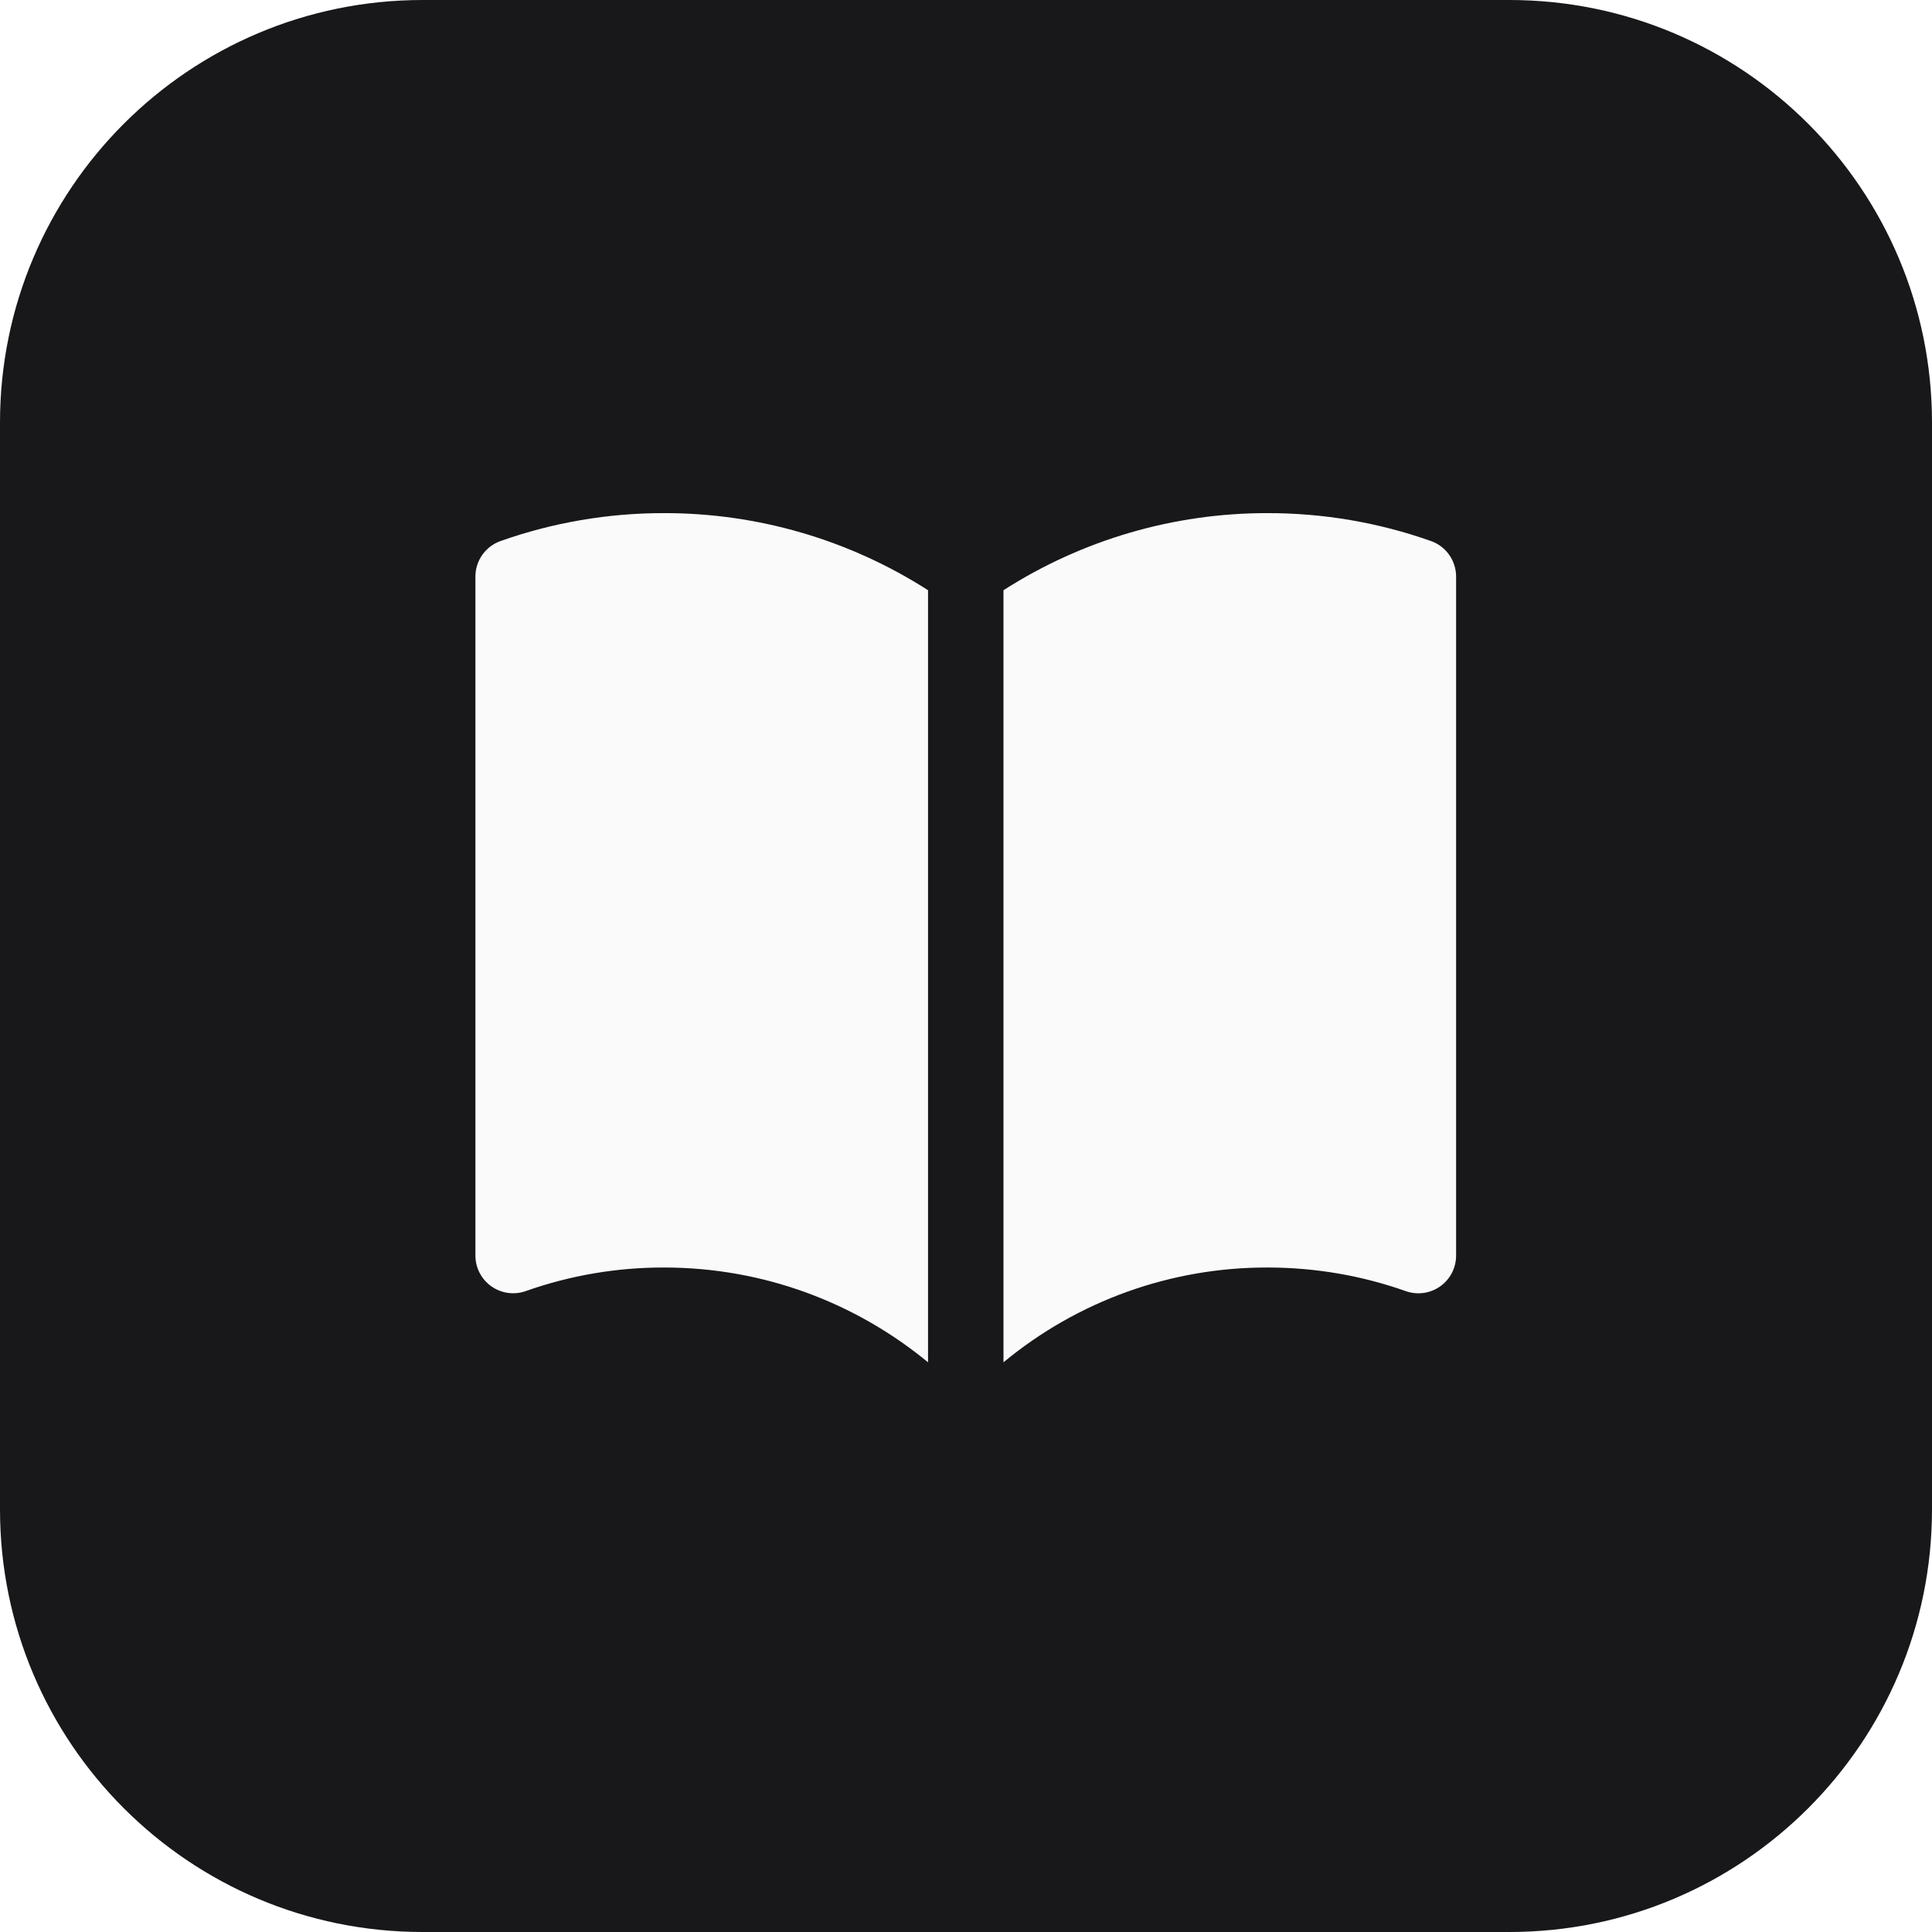
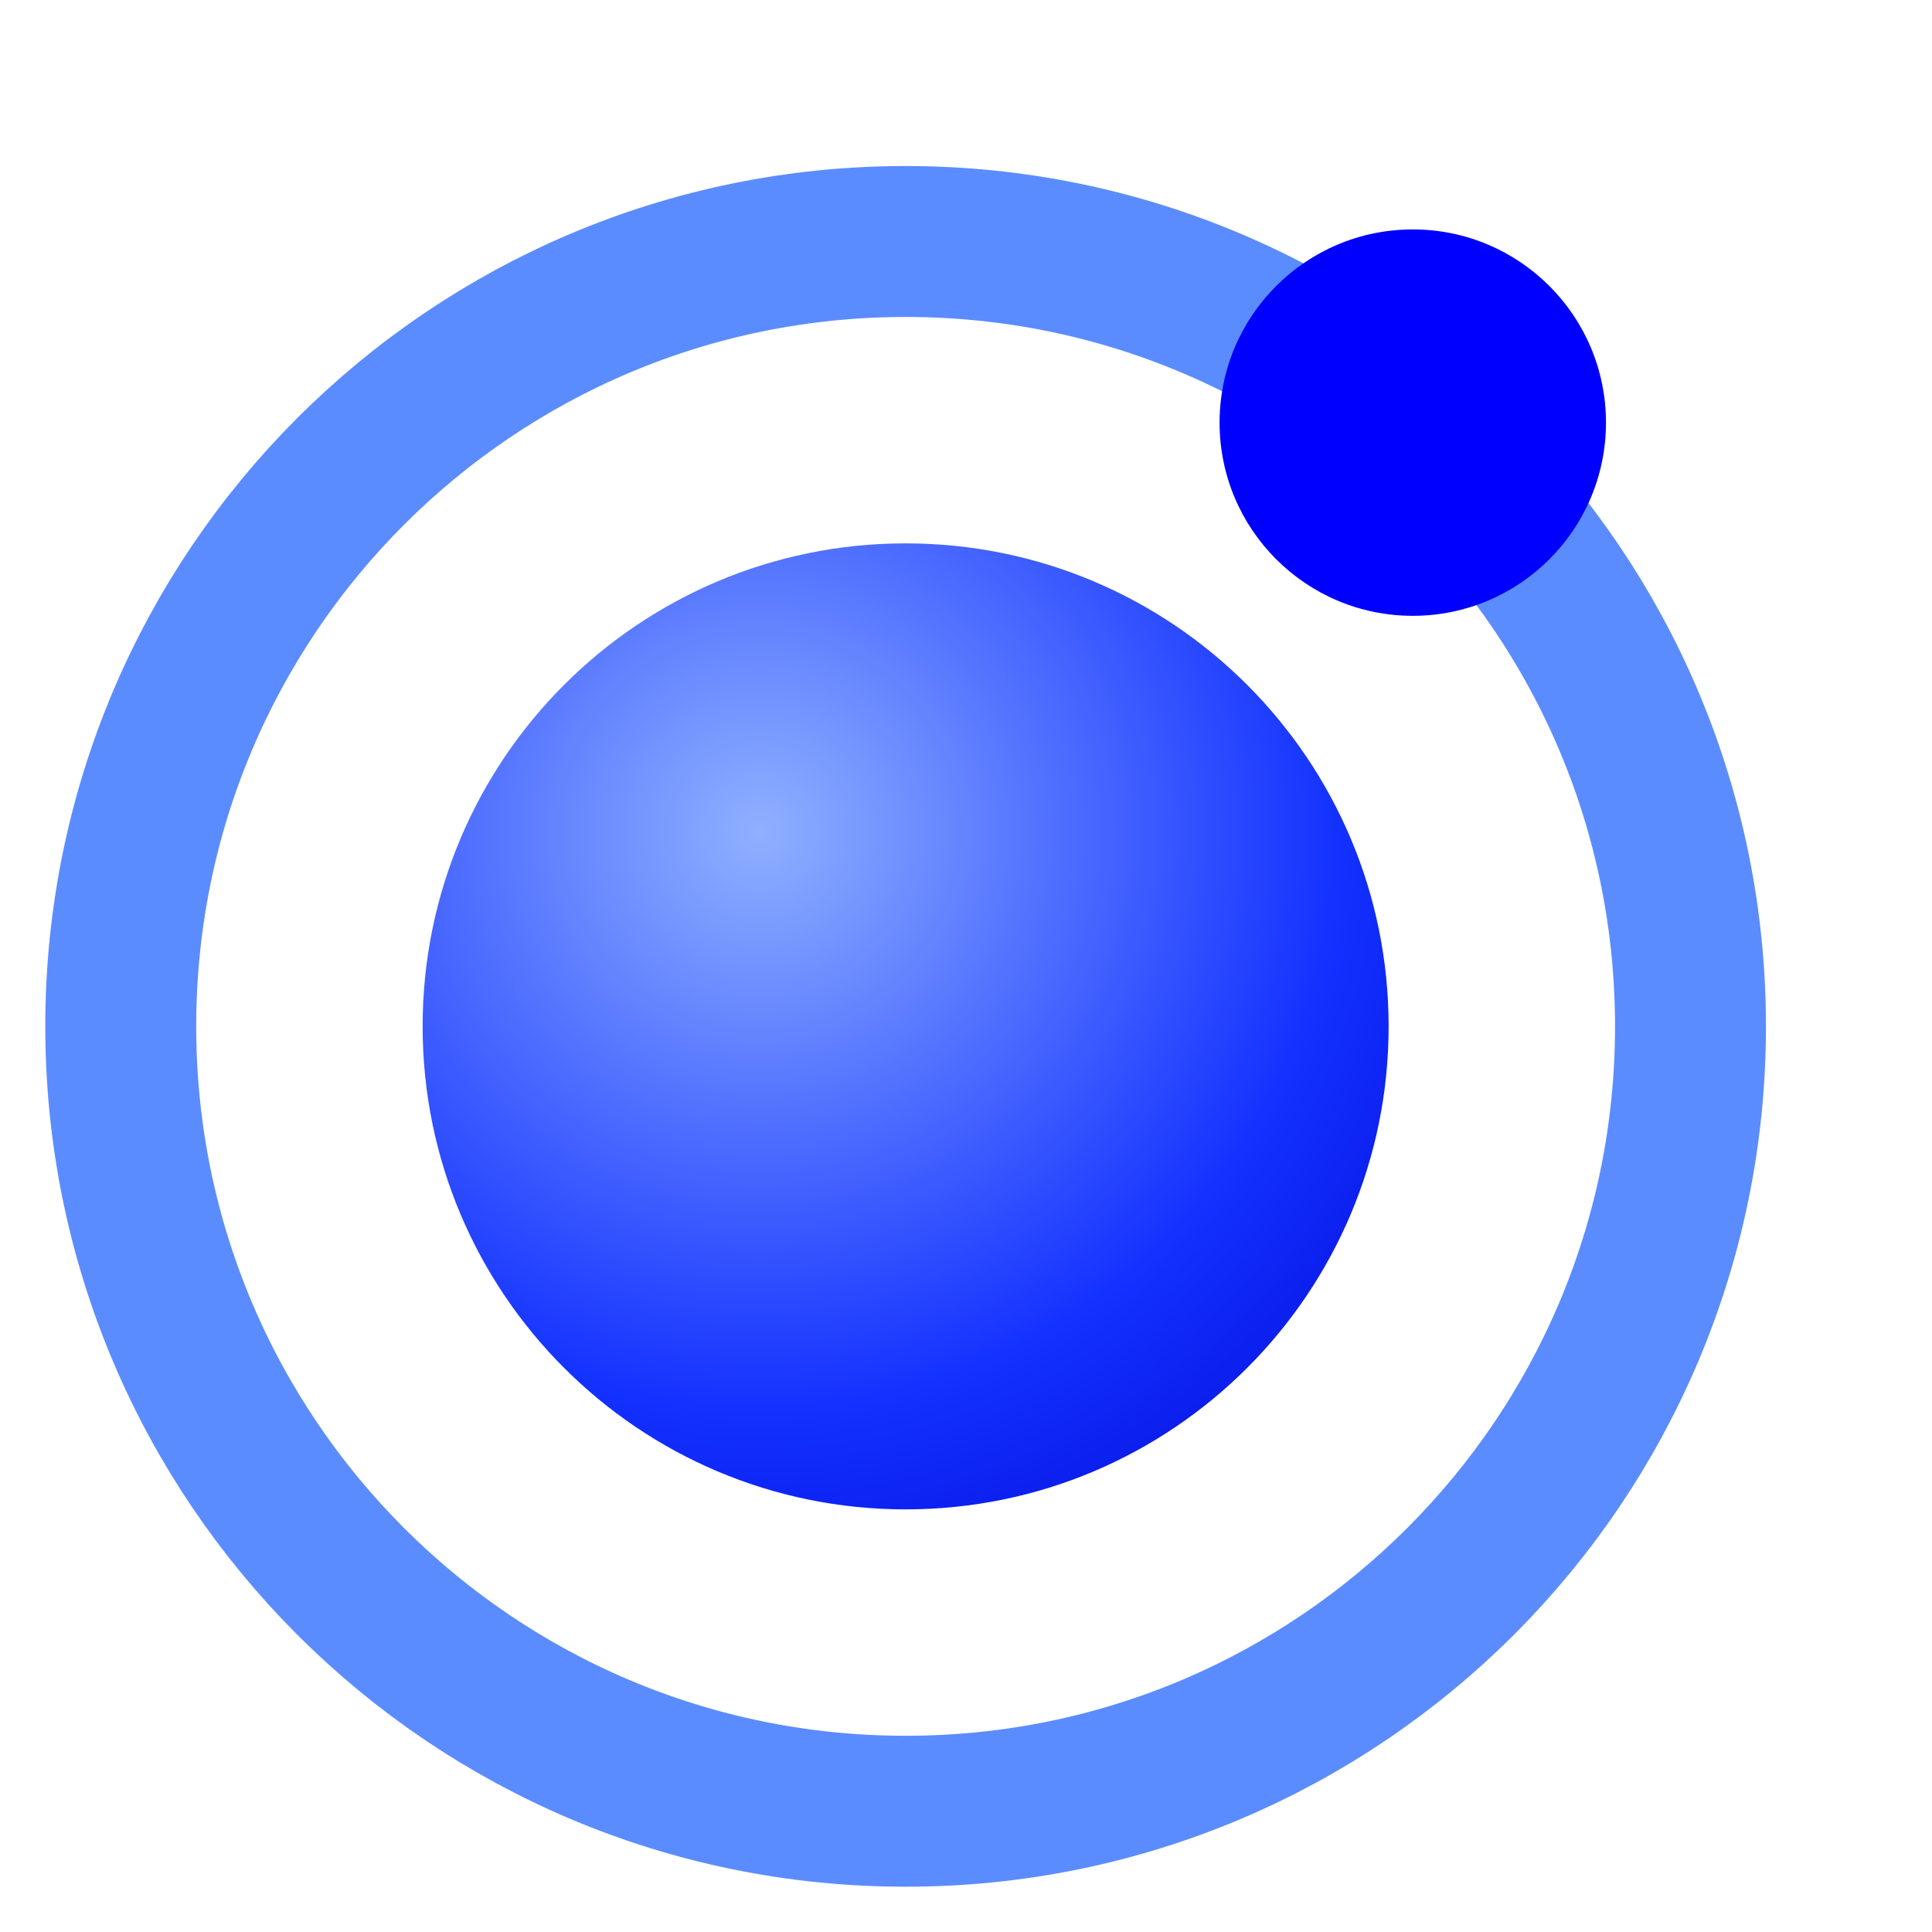
- <svg xmlns="http://www.w3.org/2000/svg" viewBox="0 0 32 32" role="img" aria-label="Keepney">
-   <rect width="32" height="32" rx="7" fill="#18181b" />
-   <g transform="translate(6 6) scale(0.833)">
-     <path d="M11.25 4.533A9.7 9.7 0 0 0 6 3a9.7 9.7 0 0 0-3.25.555.75.75 0 0 0-.5.707v13.5a.75.75 0 0 0 1 .707A8.2 8.2 0 0 1 6 18c1.99 0 3.82.706 5.25 1.885V4.533ZM12.75 19.885A8.2 8.2 0 0 1 18 18c.96 0 1.89.165 2.75.47a.75.75 0 0 0 1-.708v-13.5a.75.75 0 0 0-.5-.707A9.7 9.7 0 0 0 18 3a9.7 9.7 0 0 0-5.25 1.533v15.352Z" fill="#fafafa" />
-   </g>
+ <svg xmlns="http://www.w3.org/2000/svg" viewBox="0 0 32 32" role="img" aria-label="keepney">
+   <defs>
+     <radialGradient id="o" cx="0.35" cy="0.3" r="1">
+       <stop offset="0" stop-color="#8fb0ff" />
+       <stop offset="0.6" stop-color="#1230ff" />
+       <stop offset="1" stop-color="#0000d0" />
+     </radialGradient>
+   </defs>
+   <circle cx="15" cy="17" r="8" fill="url(#o)" />
+   <circle cx="15" cy="17" r="13" fill="none" stroke="#5b8cff" stroke-width="2.5" />
+   <circle cx="23.4" cy="7" r="3.2" fill="#0000ff" />
</svg>
